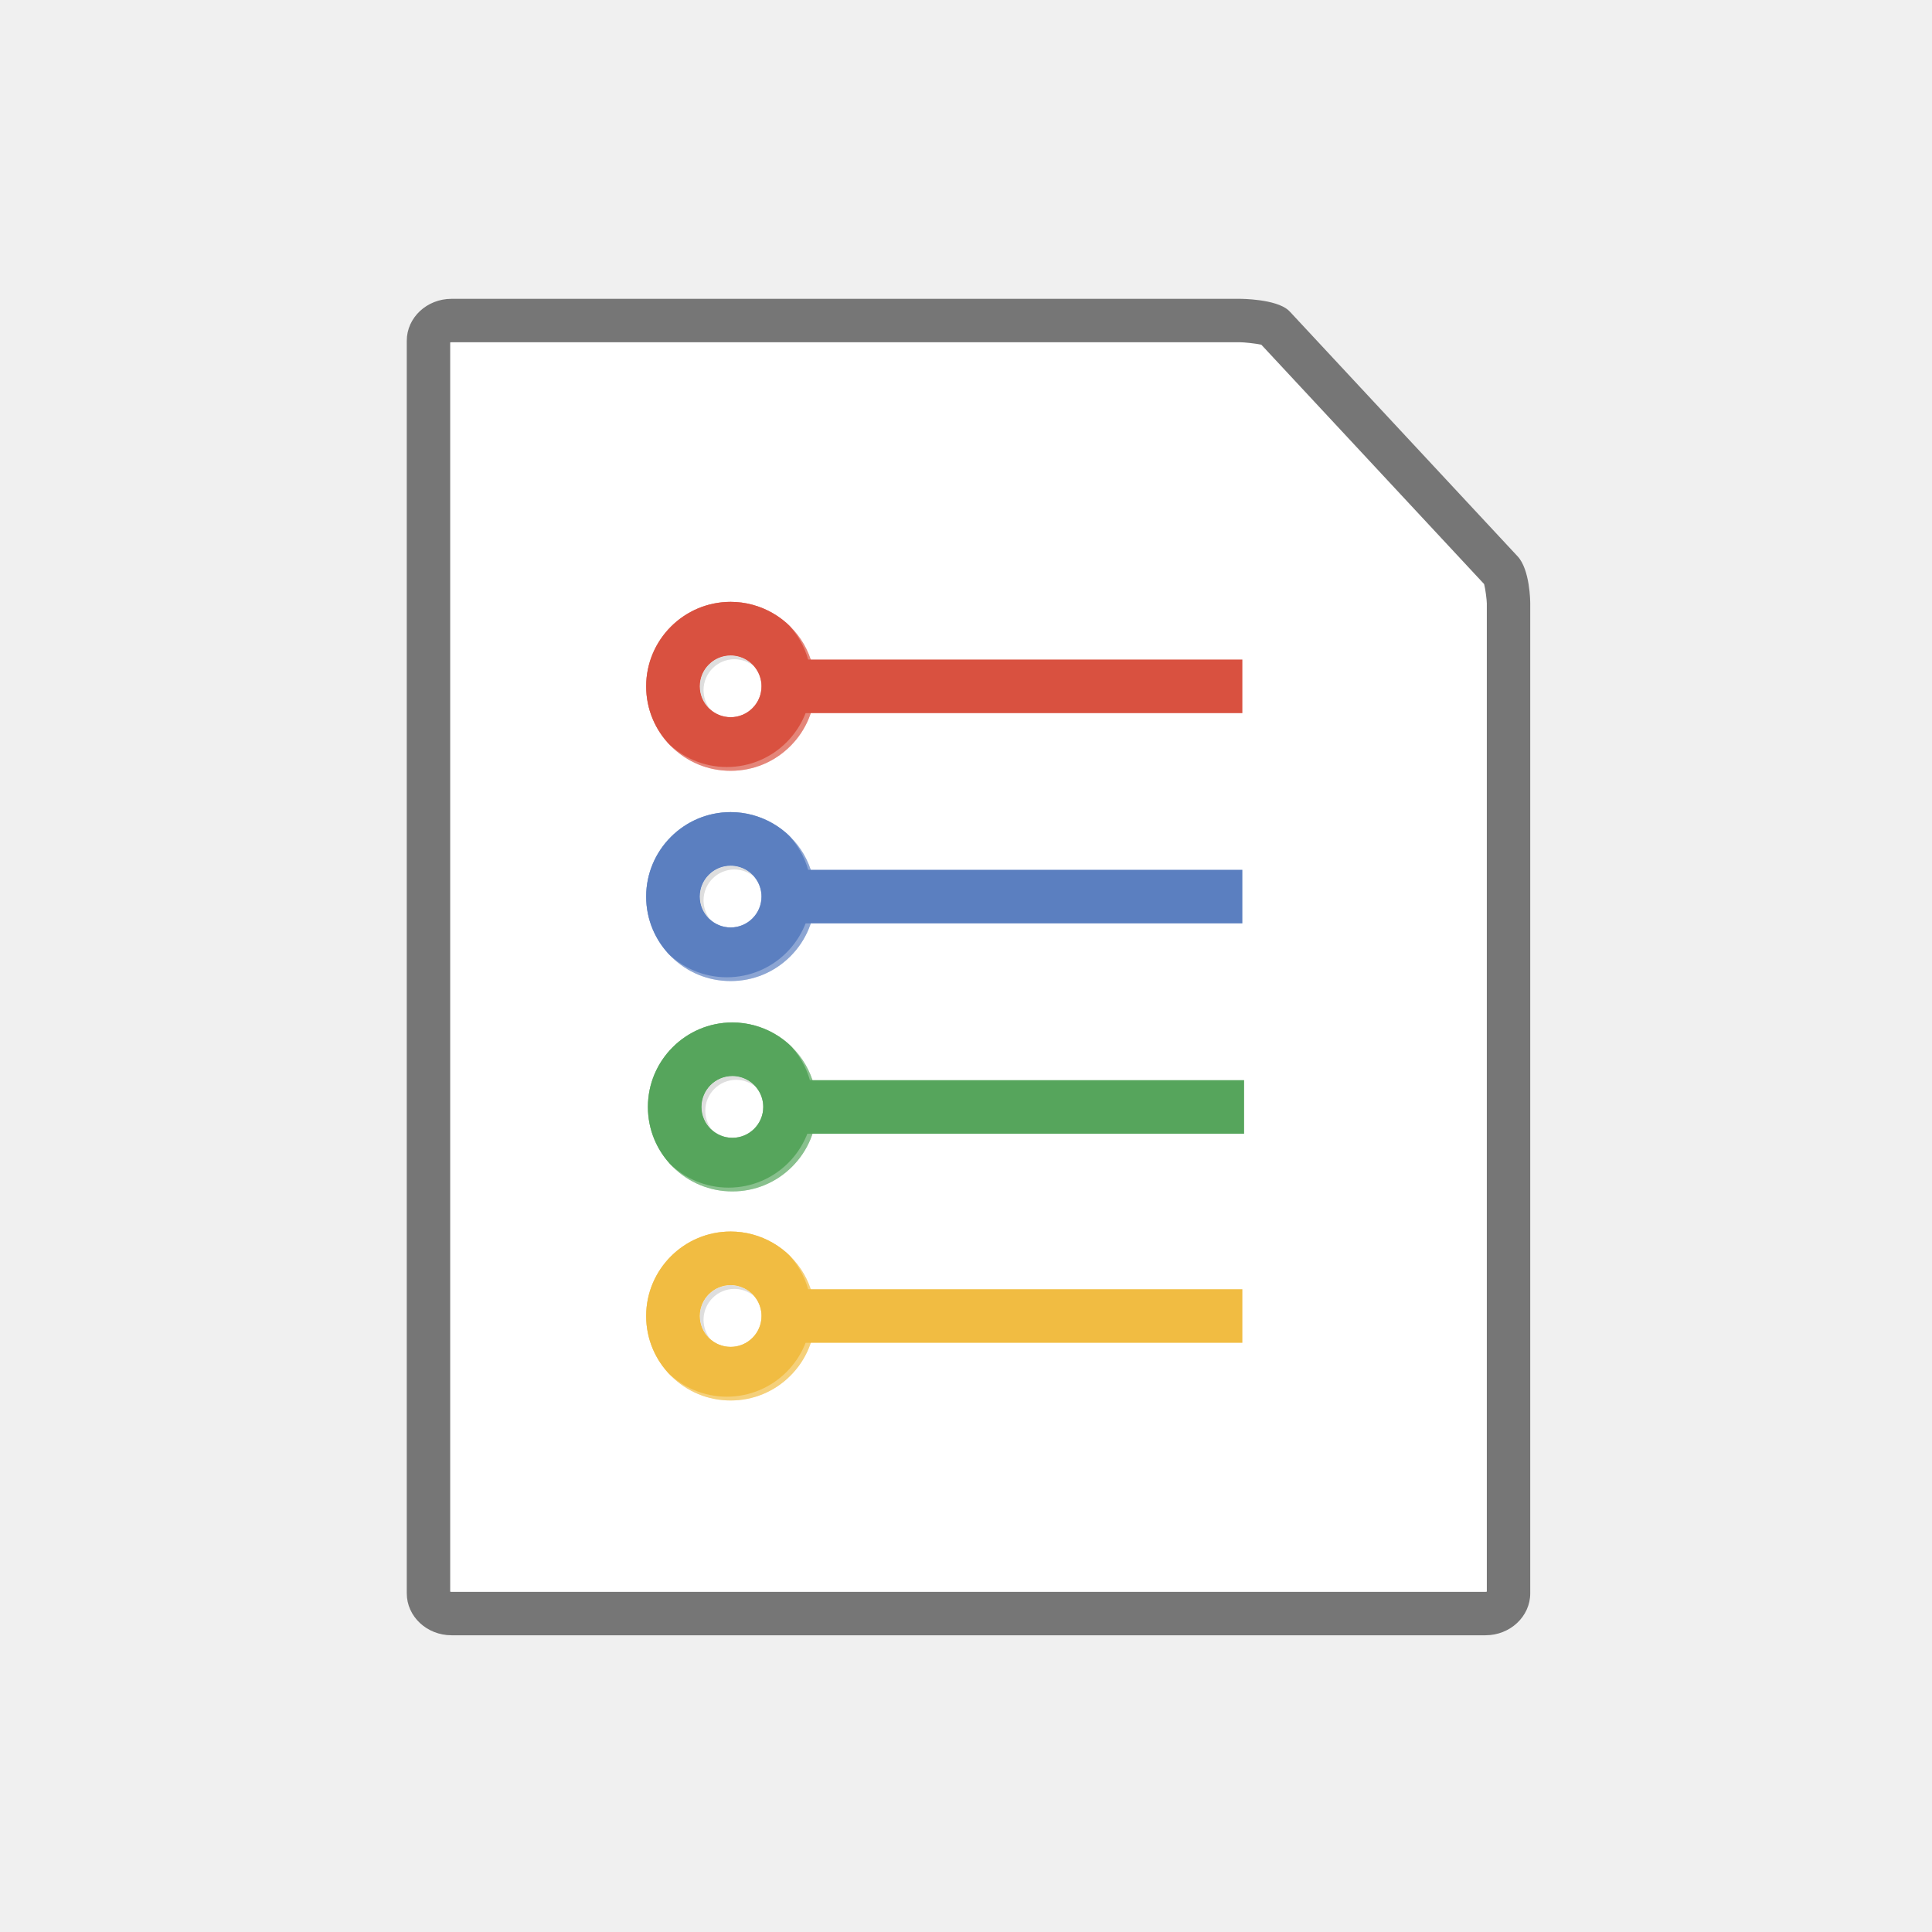
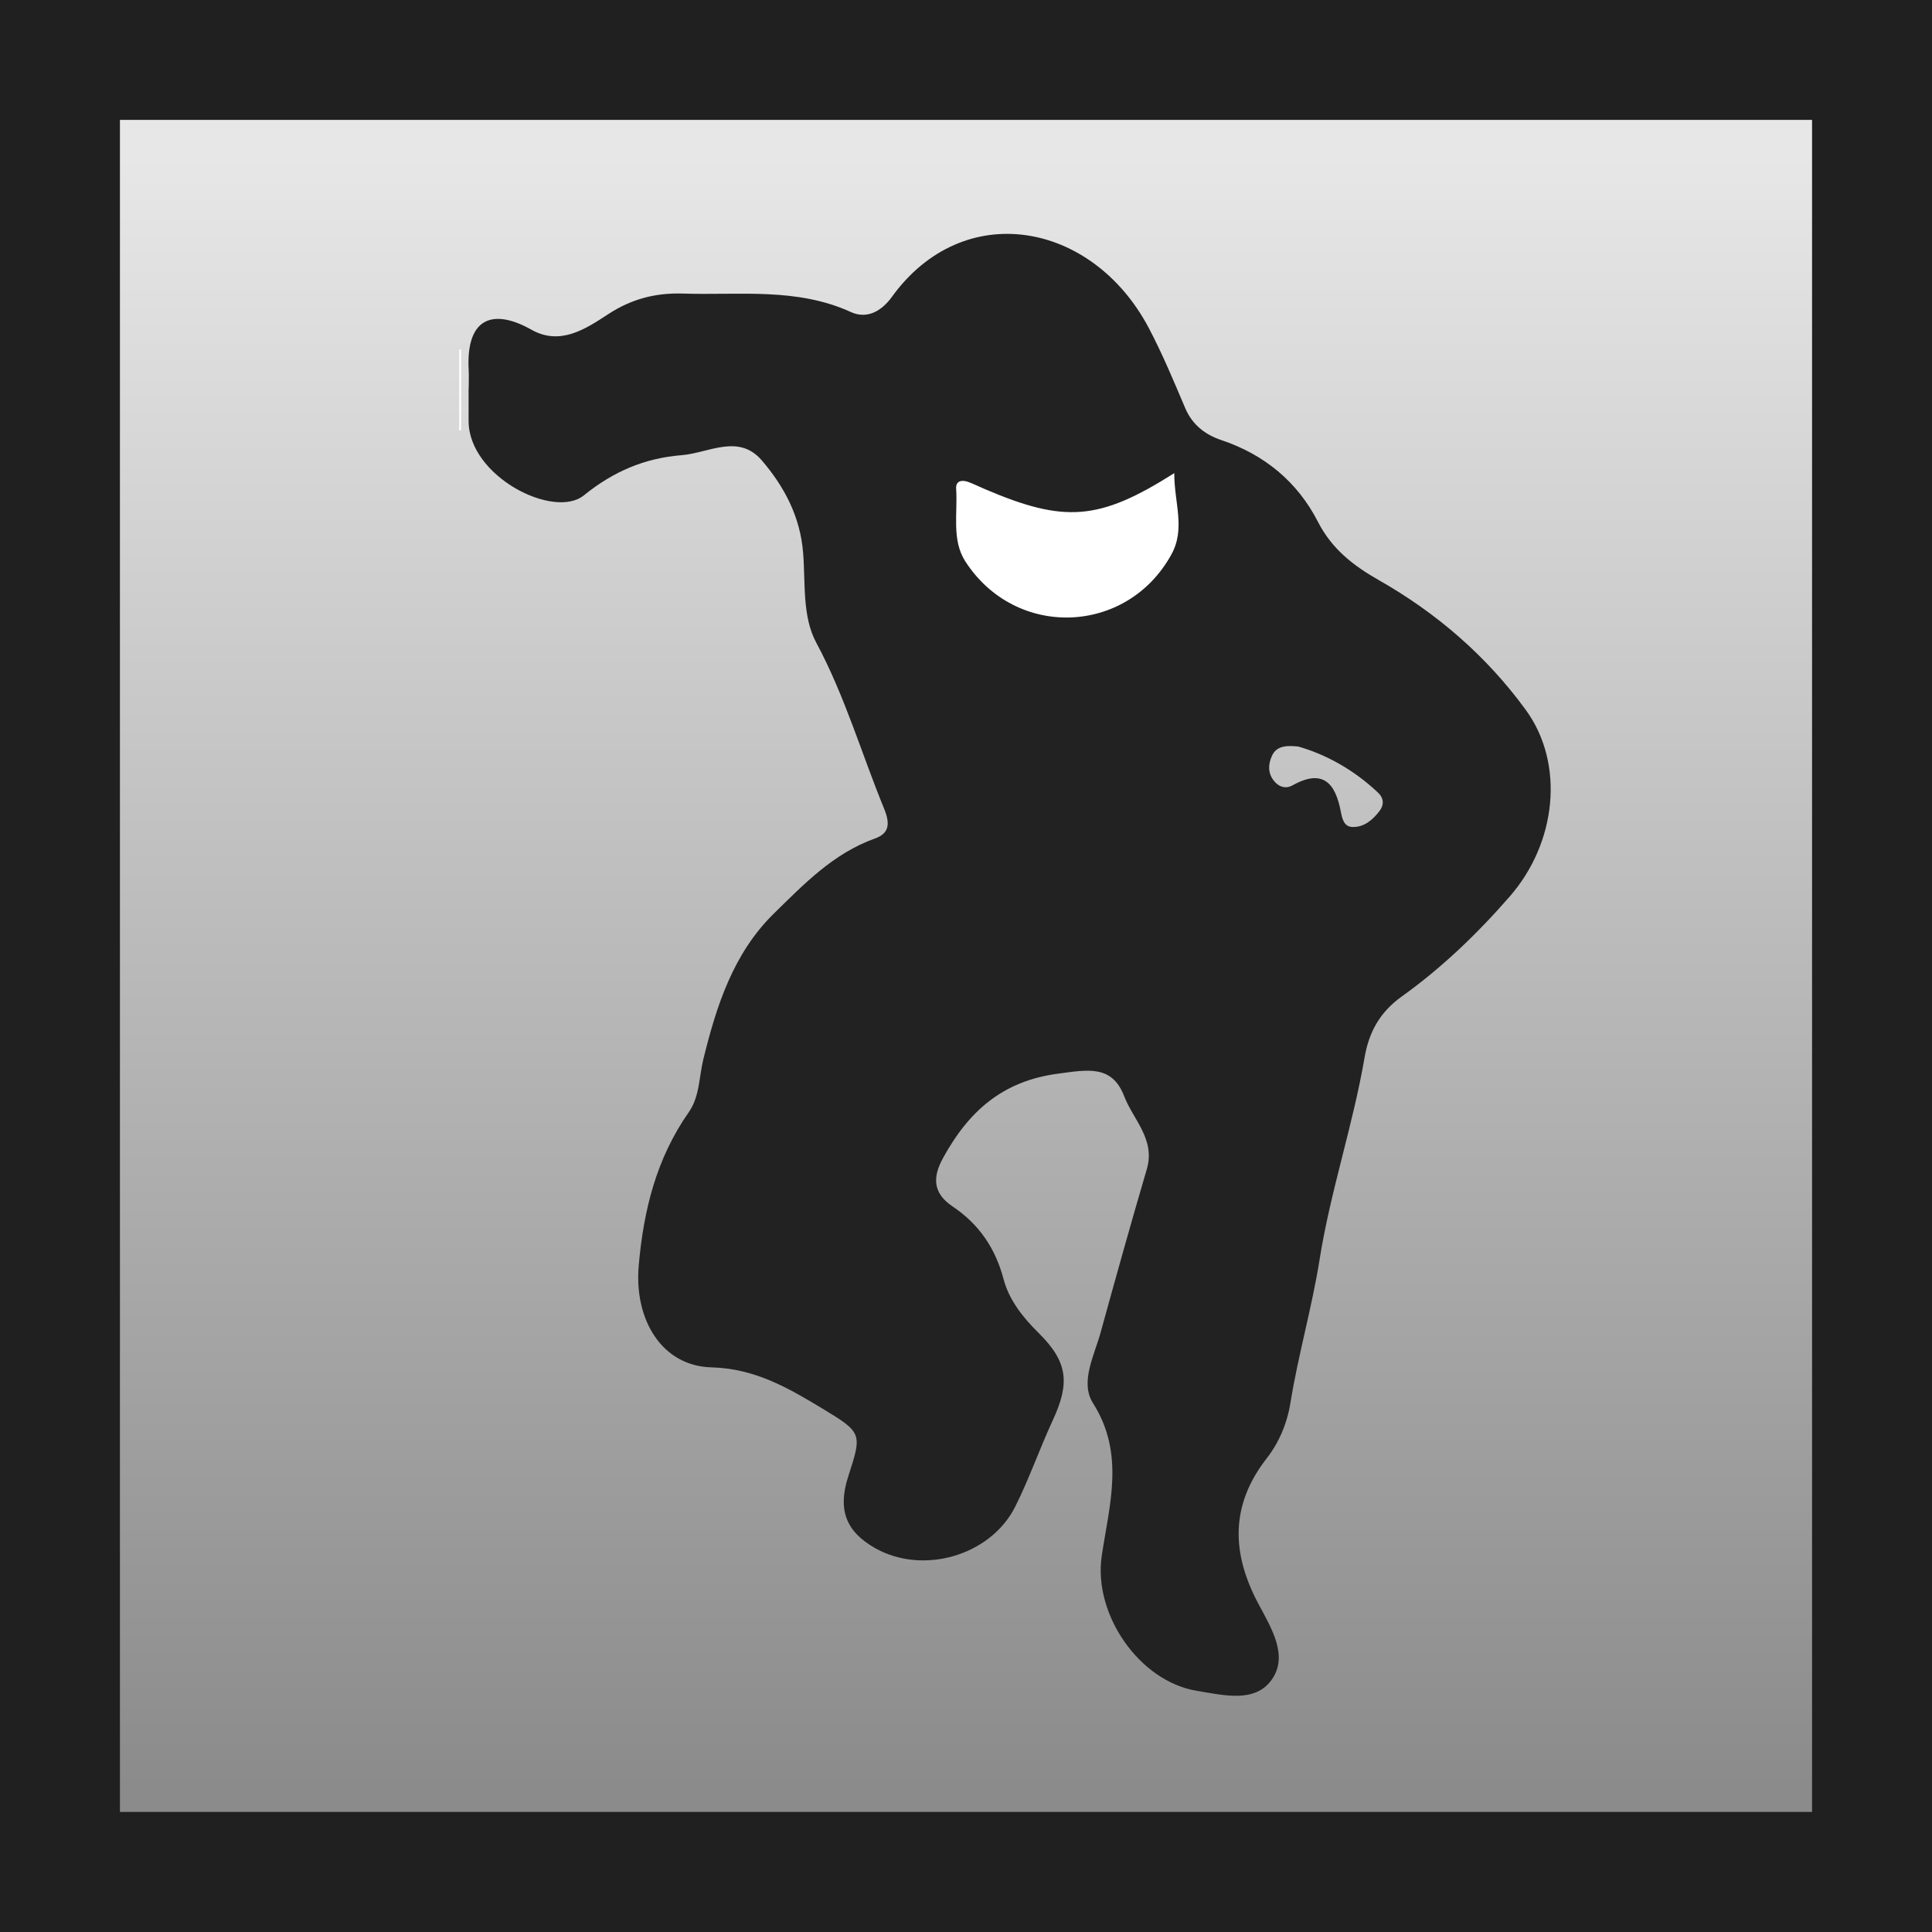
- <svg xmlns="http://www.w3.org/2000/svg" xmlns:xlink="http://www.w3.org/1999/xlink" id="Layer_1" viewBox="0 0 500 500" style="enable-background:new 0 0 500 500">
-   <g>
-     <path style="fill:#fff" d="M116.853 421.972c-5.704.0-10.344-4.313-10.344-9.613V88.183c0-5.3 4.64-9.612 10.344-9.612H320.858c3.035.0 9.396.55 11.751 2.63l.354.344 58.905 63.291c2.31 2.491 2.92 8.493 2.92 11.318v256.204c0 5.3-4.641 9.613-10.344 9.613H116.853z" />
-     <g>
-       <g>
-         <g>
-           <path style="fill:#767676" d="M384.445 423.207H116.852c-6.384.0-11.579-4.866-11.579-10.847V88.183c0-5.98 5.195-10.846 11.579-10.846h204.006c.377.0 9.279.033 12.568 2.939l.395.383 58.951 63.337c3.213 3.465 3.251 11.792 3.251 12.159v256.204C396.023 418.341 390.828 423.207 384.445 423.207zM116.508 411.919c.085.028.2.053.344.053h267.592c.144.0.258-.025.344-.053V156.156c-.008-.903-.359-3.735-.703-5.004l-57.653-61.942c-1.465-.318-4.453-.639-5.574-.639H116.852c-.143.0-.259.024-.344.053V411.919zm267.453-261.149v0 0zM327.032 89.371v.001V89.371z" />
-         </g>
-       </g>
+ <svg xmlns="http://www.w3.org/2000/svg" version="1.1" x="0px" y="0px" viewBox="0 0 2000 2000" style="enable-background:new 0 0 2000 2000;" xml:space="preserve">
+   <style type="text/css">
+ 	.st0{fill:url(#SVGID_1_);}
+ 	.st1{fill:#FFFFFF;}
+ 	.st2{fill:#FEFEFE;}
+ 	.st3{fill:#222222;}
+ 	.st4{fill:#202020;}
+ </style>
+   <g id="Layer_2">
+     <linearGradient id="SVGID_1_" gradientUnits="userSpaceOnUse" x1="1000.002" y1="162.407" x2="1000.002" y2="1849.699">
+       <stop offset="0" style="stop-color:#E7E7E7" />
+       <stop offset="1" style="stop-color:#8B8B8B" />
+     </linearGradient>
+     <rect x="0" y="0" class="st0" width="2000" height="2000" />
+   </g>
+   <g id="Layer_1">
+     <g id="Layer_3">
+       <path class="st1" d="M974.4,478.7l264.5-4.4c0,0,41.6,187.1-128.8,187.1S974.4,478.7,974.4,478.7z" />
    </g>
    <g>
-       <g>
-         <path style="fill:#5b7fc0" d="M189.087 210.175l.001-.001c7.775.001 15.03 4.186 18.932 10.923 1.918 3.316 2.93 7.101 2.929 10.938.0 5.839-2.273 11.33-6.403 15.46-4.129 4.129-9.619 6.403-15.458 6.403-5.839.0-11.328-2.273-15.458-6.403s-6.403-9.619-6.406-15.463c.001-6.025 2.454-11.49 6.412-15.447C177.595 212.627 183.06 210.174 189.087 210.175zM197.08 232.033c.001-1.404-.369-2.787-1.063-3.989-1.429-2.468-4.083-3.999-6.93-4.002-4.408.002-7.993 3.588-7.993 7.993.0 2.136.832 4.143 2.343 5.654 1.508 1.508 3.516 2.34 5.65 2.341 2.136.0 4.144-.831 5.654-2.34S197.082 234.172 197.08 232.033z" />
-         <path style="opacity:.3;fill:#fff" d="M189.09 210.176c7.776.0 15.028 4.183 18.926 10.915 1.92 3.314 2.938 7.099 2.935 10.946.002 12.064-9.806 21.864-21.861 21.861-12.055.002-21.864-9.807-21.861-21.861.0-6.029 2.452-11.492 6.412-15.452C177.598 212.628 183.061 210.176 189.09 210.176zM197.084 232.037c0-1.408-.371-2.789-1.07-3.996-1.427-2.466-4.08-3.998-6.924-3.998-4.401-.005-7.992 3.582-7.994 7.994.002 4.408 3.587 7.992 7.994 7.994 2.203.0 4.202-.898 5.648-2.344C196.186 236.239 197.084 234.24 197.084 232.037z" />
-         <g>
-           <defs>
-             <path id="SVGID_1_" d="M194.738 237.688c-1.446 1.446-3.445 2.344-5.648 2.344-4.408-.002-7.992-3.587-7.994-7.994.002-4.412 3.594-7.999 7.994-7.994 2.844.0 5.497 1.532 6.924 3.998.699 1.207 1.07 2.588 1.07 3.996C197.084 234.24 196.186 236.239 194.738 237.688z" />
-           </defs>
-           <clipPath id="SVGID_2_">
-             <use xlink:href="#SVGID_1_" style="overflow:visible" />
-           </clipPath>
-           <path style="clip-path:url(#SVGID_2_);fill:#fff" d="M190.07 225.024c-4.401-.005-7.992 3.582-7.994 7.994.001 1.955.709 3.745 1.878 5.135-1.745-1.467-2.857-3.663-2.859-6.116.002-4.412 3.594-7.999 7.994-7.994 2.38-1e-4 4.616 1.083 6.122 2.879C193.788 225.725 191.977 225.024 190.07 225.024z" />
-           <path style="opacity:.13;clip-path:url(#SVGID_2_);fill:#020202" d="M190.07 225.024c-4.401-.005-7.992 3.582-7.994 7.994.001 1.955.709 3.745 1.878 5.135-1.745-1.467-2.857-3.663-2.859-6.116.002-4.412 3.594-7.999 7.994-7.994 2.38-1e-4 4.616 1.083 6.122 2.879C193.788 225.725 191.977 225.024 190.07 225.024z" />
-         </g>
-         <g>
-           <defs>
-             <path id="SVGID_3_" d="M189.09 210.176c7.776.0 15.028 4.183 18.926 10.915 1.92 3.314 2.938 7.099 2.935 10.946.002 12.064-9.806 21.864-21.861 21.861-12.055.002-21.864-9.807-21.861-21.861.0-6.029 2.452-11.492 6.412-15.452C177.598 212.628 183.061 210.176 189.09 210.176zM197.084 232.037c0-1.408-.371-2.789-1.07-3.996-1.427-2.466-4.08-3.998-6.924-3.998-4.401-.005-7.992 3.582-7.994 7.994.002 4.408 3.587 7.992 7.994 7.994 2.203.0 4.202-.898 5.648-2.344C196.186 236.239 197.084 234.24 197.084 232.037z" />
-           </defs>
-           <clipPath id="SVGID_4_">
-             <use xlink:href="#SVGID_3_" style="overflow:visible" />
-           </clipPath>
-           <path style="clip-path:url(#SVGID_4_);fill:#5b7fc0" d="M172.66 215.605c-3.96 3.96-6.412 9.424-6.412 15.452-.002 12.055 9.807 21.864 21.861 21.861 12.055.002 21.864-9.797 21.861-21.861.002-3.848-1.015-7.633-2.935-10.946-3.898-6.732-11.15-10.915-18.926-10.915C182.081 209.195 176.617 211.647 172.66 215.605z" />
-         </g>
-       </g>
-       <path style="fill:#5b7fc0" d="M198.895 225.104h122.627v13.867H198.895z" />
-     </g>
-     <g>
-       <path style="fill:#d95140" d="M189.087 155.761l.001-.001c7.775.001 15.03 4.186 18.932 10.923 1.918 3.316 2.93 7.101 2.929 10.938.0 5.839-2.273 11.33-6.403 15.46-4.129 4.129-9.619 6.403-15.458 6.403-5.839.0-11.328-2.273-15.458-6.403s-6.403-9.619-6.406-15.463c.001-6.025 2.454-11.49 6.412-15.447C177.595 158.213 183.06 155.76 189.087 155.761zM197.08 177.619c.001-1.404-.369-2.787-1.063-3.989-1.429-2.468-4.083-3.999-6.93-4.002-4.408.002-7.993 3.588-7.993 7.993.0 2.136.832 4.143 2.343 5.654 1.508 1.508 3.516 2.34 5.65 2.341 2.136.0 4.144-.831 5.654-2.34C196.251 181.767 197.082 179.758 197.08 177.619z" />
-       <path style="opacity:.3;fill:#fff" d="M189.09 155.762c7.776.0 15.028 4.183 18.926 10.915 1.92 3.313 2.938 7.099 2.935 10.946.002 12.064-9.806 21.864-21.861 21.861-12.055.002-21.864-9.807-21.861-21.861.0-6.029 2.452-11.492 6.412-15.452C177.598 158.213 183.061 155.762 189.09 155.762zM197.084 177.623c0-1.408-.371-2.789-1.07-3.996-1.427-2.466-4.08-3.998-6.924-3.998-4.401-.005-7.992 3.582-7.994 7.994.002 4.408 3.587 7.992 7.994 7.994 2.203.0 4.202-.898 5.648-2.344C196.186 181.825 197.084 179.826 197.084 177.623z" />
-       <g>
-         <defs>
-           <path id="SVGID_5_" d="M194.738 183.273c-1.446 1.446-3.445 2.344-5.648 2.344-4.408-.002-7.992-3.587-7.994-7.994.002-4.412 3.594-7.999 7.994-7.994 2.844.0 5.497 1.532 6.924 3.998.699 1.207 1.07 2.588 1.07 3.996C197.084 179.826 196.186 181.825 194.738 183.273z" />
-         </defs>
-         <clipPath id="SVGID_6_">
-           <use xlink:href="#SVGID_5_" style="overflow:visible" />
-         </clipPath>
-         <path style="clip-path:url(#SVGID_6_);fill:#fff" d="M190.07 170.609c-4.401-.005-7.992 3.582-7.994 7.994.001 1.955.709 3.745 1.878 5.135-1.745-1.467-2.857-3.663-2.859-6.116.002-4.412 3.594-7.999 7.994-7.994 2.38-1e-4 4.616 1.083 6.122 2.879C193.788 171.31 191.977 170.609 190.07 170.609z" />
-         <path style="opacity:.13;clip-path:url(#SVGID_6_);fill:#020202" d="M190.07 170.609c-4.401-.005-7.992 3.582-7.994 7.994.001 1.955.709 3.745 1.878 5.135-1.745-1.467-2.857-3.663-2.859-6.116.002-4.412 3.594-7.999 7.994-7.994 2.38-1e-4 4.616 1.083 6.122 2.879C193.788 171.31 191.977 170.609 190.07 170.609z" />
-       </g>
-       <g>
-         <defs>
-           <path id="SVGID_7_" d="M189.09 155.762c7.776.0 15.028 4.183 18.926 10.915 1.92 3.313 2.938 7.099 2.935 10.946.002 12.064-9.806 21.864-21.861 21.861-12.055.002-21.864-9.807-21.861-21.861.0-6.029 2.452-11.492 6.412-15.452C177.598 158.213 183.061 155.762 189.09 155.762zM197.084 177.623c0-1.408-.371-2.789-1.07-3.996-1.427-2.466-4.08-3.998-6.924-3.998-4.401-.005-7.992 3.582-7.994 7.994.002 4.408 3.587 7.992 7.994 7.994 2.203.0 4.202-.898 5.648-2.344C196.186 181.825 197.084 179.826 197.084 177.623z" />
-         </defs>
-         <clipPath id="SVGID_8_">
-           <use xlink:href="#SVGID_7_" style="overflow:visible" />
-         </clipPath>
-         <path style="clip-path:url(#SVGID_8_);fill:#d95140" d="M172.66 161.19c-3.96 3.96-6.412 9.424-6.412 15.452-.002 12.055 9.807 21.864 21.861 21.861 12.055.002 21.864-9.797 21.861-21.861.002-3.847-1.015-7.633-2.935-10.946-3.898-6.732-11.15-10.915-18.926-10.915C182.081 154.781 176.617 157.233 172.66 161.19z" />
-       </g>
-       <path style="fill:#d95140" d="M198.895 170.69h122.627v13.867H198.895z" />
-     </g>
-     <g>
-       <g>
-         <path style="fill:#56a55c" d="M189.538 264.615l.001-.001c7.775.001 15.029 4.186 18.932 10.924 1.918 3.316 2.93 7.101 2.929 10.938.0 5.839-2.273 11.33-6.403 15.46-4.129 4.129-9.619 6.403-15.458 6.403-5.839.0-11.328-2.273-15.458-6.403-4.13-4.13-6.403-9.619-6.406-15.463.001-6.025 2.454-11.49 6.412-15.447C178.046 267.066 183.511 264.613 189.538 264.615zM197.531 286.472c.001-1.404-.369-2.787-1.063-3.989-1.429-2.468-4.083-3.999-6.93-4.002-4.408.002-7.993 3.588-7.993 7.993.0 2.136.832 4.143 2.343 5.654 1.508 1.508 3.516 2.34 5.65 2.341 2.136.0 4.144-.831 5.654-2.34C196.701 290.62 197.532 288.611 197.531 286.472z" />
-         <path style="opacity:.3;fill:#fff" d="M189.54 264.615c7.776.0 15.028 4.183 18.926 10.915 1.92 3.313 2.938 7.099 2.935 10.946.002 12.064-9.806 21.864-21.861 21.861-12.055.002-21.864-9.806-21.861-21.861.0-6.029 2.452-11.492 6.412-15.452C178.048 267.067 183.512 264.615 189.54 264.615zM197.534 286.476c0-1.408-.371-2.789-1.07-3.996-1.427-2.466-4.08-3.998-6.924-3.998-4.401-.005-7.992 3.582-7.994 7.994.002 4.408 3.587 7.992 7.994 7.994 2.203.0 4.202-.898 5.648-2.344C196.637 290.678 197.534 288.679 197.534 286.476z" />
-         <g>
-           <defs>
-             <path id="SVGID_9_" d="M195.188 292.127c-1.446 1.446-3.445 2.344-5.648 2.344-4.408-.002-7.992-3.587-7.994-7.994.002-4.412 3.594-7.999 7.994-7.994 2.844.0 5.497 1.532 6.924 3.998.699 1.207 1.07 2.588 1.07 3.996C197.534 288.679 196.637 290.678 195.188 292.127z" />
-           </defs>
-           <clipPath id="SVGID_10_">
-             <use xlink:href="#SVGID_9_" style="overflow:visible" />
-           </clipPath>
-           <path style="clip-path:url(#SVGID_10_);fill:#fff" d="M190.521 279.463c-4.401-.005-7.992 3.582-7.994 7.994.001 1.955.709 3.745 1.878 5.135-1.745-1.467-2.857-3.663-2.859-6.116.002-4.412 3.594-7.999 7.994-7.994 2.38-1e-4 4.616 1.083 6.122 2.879C194.239 280.164 192.428 279.463 190.521 279.463z" />
-           <path style="opacity:.13;clip-path:url(#SVGID_10_);fill:#020202" d="M190.521 279.463c-4.401-.005-7.992 3.582-7.994 7.994.001 1.955.709 3.745 1.878 5.135-1.745-1.467-2.857-3.663-2.859-6.116.002-4.412 3.594-7.999 7.994-7.994 2.38-1e-4 4.616 1.083 6.122 2.879C194.239 280.164 192.428 279.463 190.521 279.463z" />
-         </g>
-         <g>
-           <defs>
-             <path id="SVGID_11_" d="M189.54 264.615c7.776.0 15.028 4.183 18.926 10.915 1.92 3.313 2.938 7.099 2.935 10.946.002 12.064-9.806 21.864-21.861 21.861-12.055.002-21.864-9.806-21.861-21.861.0-6.029 2.452-11.492 6.412-15.452C178.048 267.067 183.512 264.615 189.54 264.615zM197.534 286.476c0-1.408-.371-2.789-1.07-3.996-1.427-2.466-4.08-3.998-6.924-3.998-4.401-.005-7.992 3.582-7.994 7.994.002 4.408 3.587 7.992 7.994 7.994 2.203.0 4.202-.898 5.648-2.344C196.637 290.678 197.534 288.679 197.534 286.476z" />
-           </defs>
-           <clipPath id="SVGID_12_">
-             <use xlink:href="#SVGID_11_" style="overflow:visible" />
-           </clipPath>
-           <path style="clip-path:url(#SVGID_12_);fill:#56a55c" d="M173.11 270.044c-3.96 3.96-6.412 9.424-6.412 15.452-.002 12.055 9.807 21.864 21.861 21.861 12.055.002 21.864-9.797 21.861-21.861.002-3.847-1.015-7.633-2.935-10.946-3.898-6.732-11.15-10.915-18.926-10.915C182.531 263.635 177.068 266.086 173.11 270.044z" />
-         </g>
-       </g>
-       <path style="fill:#56a55c" d="M199.346 279.544h122.627v13.867H199.346z" />
-     </g>
-     <g>
-       <g>
-         <path style="fill:#f1bc42" d="M189.087 318.721l.001-.001c7.775.001 15.03 4.186 18.932 10.923 1.918 3.316 2.93 7.101 2.929 10.938.0 5.839-2.273 11.331-6.403 15.46-4.129 4.129-9.619 6.403-15.458 6.403-5.839.0-11.328-2.273-15.458-6.403-4.13-4.13-6.403-9.619-6.406-15.463.001-6.025 2.454-11.49 6.412-15.447C177.595 321.172 183.06 318.72 189.087 318.721zM197.08 340.578c.001-1.404-.369-2.787-1.063-3.989-1.429-2.468-4.083-3.999-6.93-4.002-4.408.002-7.993 3.588-7.993 7.993.0 2.136.832 4.143 2.343 5.654 1.508 1.508 3.516 2.34 5.65 2.341 2.136.0 4.144-.831 5.654-2.34S197.082 342.718 197.08 340.578z" />
-         <path style="opacity:.3;fill:#fff" d="M189.09 318.721c7.776.0 15.028 4.183 18.926 10.915 1.92 3.314 2.938 7.099 2.935 10.946.002 12.064-9.806 21.864-21.861 21.861-12.055.002-21.864-9.806-21.861-21.861.0-6.029 2.452-11.492 6.412-15.452C177.598 321.173 183.061 318.721 189.09 318.721zM197.084 340.583c0-1.408-.371-2.789-1.07-3.996-1.427-2.466-4.08-3.998-6.924-3.998-4.401-.005-7.992 3.582-7.994 7.994.002 4.408 3.587 7.992 7.994 7.994 2.203.0 4.202-.898 5.648-2.344C196.186 344.784 197.084 342.785 197.084 340.583z" />
-         <g>
-           <defs>
-             <path id="SVGID_13_" d="M194.738 346.233c-1.446 1.446-3.445 2.344-5.648 2.344-4.408-.002-7.992-3.587-7.994-7.994.002-4.412 3.594-7.999 7.994-7.994 2.844.0 5.497 1.532 6.924 3.998.699 1.207 1.07 2.588 1.07 3.996C197.084 342.785 196.186 344.784 194.738 346.233z" />
-           </defs>
-           <clipPath id="SVGID_14_">
-             <use xlink:href="#SVGID_13_" style="overflow:visible" />
-           </clipPath>
-           <path style="clip-path:url(#SVGID_14_);fill:#fff" d="M190.07 333.569c-4.401-.005-7.992 3.582-7.994 7.994.001 1.955.709 3.745 1.878 5.135-1.745-1.467-2.857-3.663-2.859-6.116.002-4.412 3.594-7.999 7.994-7.994 2.38-1e-4 4.616 1.083 6.122 2.879C193.788 334.27 191.977 333.569 190.07 333.569z" />
-           <path style="opacity:.13;clip-path:url(#SVGID_14_);fill:#020202" d="M190.07 333.569c-4.401-.005-7.992 3.582-7.994 7.994.001 1.955.709 3.745 1.878 5.135-1.745-1.467-2.857-3.663-2.859-6.116.002-4.412 3.594-7.999 7.994-7.994 2.38-1e-4 4.616 1.083 6.122 2.879C193.788 334.27 191.977 333.569 190.07 333.569z" />
-         </g>
-         <g>
-           <defs>
-             <path id="SVGID_15_" d="M189.09 318.721c7.776.0 15.028 4.183 18.926 10.915 1.92 3.314 2.938 7.099 2.935 10.946.002 12.064-9.806 21.864-21.861 21.861-12.055.002-21.864-9.806-21.861-21.861.0-6.029 2.452-11.492 6.412-15.452C177.598 321.173 183.061 318.721 189.09 318.721zM197.084 340.583c0-1.408-.371-2.789-1.07-3.996-1.427-2.466-4.08-3.998-6.924-3.998-4.401-.005-7.992 3.582-7.994 7.994.002 4.408 3.587 7.992 7.994 7.994 2.203.0 4.202-.898 5.648-2.344C196.186 344.784 197.084 342.785 197.084 340.583z" />
-           </defs>
-           <clipPath id="SVGID_16_">
-             <use xlink:href="#SVGID_15_" style="overflow:visible" />
-           </clipPath>
-           <path style="clip-path:url(#SVGID_16_);fill:#f1bc42" d="M172.66 324.15c-3.96 3.96-6.412 9.424-6.412 15.452-.002 12.055 9.807 21.864 21.861 21.861 12.055.002 21.864-9.797 21.861-21.861.002-3.847-1.015-7.633-2.935-10.946-3.898-6.732-11.15-10.915-18.926-10.915C182.081 317.741 176.617 320.192 172.66 324.15z" />
-         </g>
-       </g>
-       <path style="fill:#f1bc42" d="M198.895 333.65h122.627v13.867H198.895z" />
+       <path class="st2" d="M475.3,445.6c0-27.9,0-55.8,0-83.7c0.7,0,1.4-0.1,2.1-0.1c0,27.9,0,55.8,0,83.7    C476.7,445.6,476,445.6,475.3,445.6z" />
+       <path class="st3" d="M1579.5,734.9c-40.8-55.9-92.2-100.3-152.4-134.5c-25.8-14.7-48.2-31.8-62.7-60.1    c-21.1-41.3-55.3-69.7-100-84.7c-16.8-5.6-30.1-15.8-37.5-33.2c-11.9-28-23.6-56.2-37.8-83.1c-58.6-110.5-191.8-134.4-265.8-32    c-10.7,14.8-25.7,23.3-42.3,15.8c-56.2-25.7-115.5-17.3-174-19.2c-28.3-0.9-53.2,5.5-77.5,21.4c-23.4,15.3-49.6,32.8-79.4,16    c-38.6-21.8-68.1-13.8-64.9,42.3c0.3,6.1,0,12.3,0,18.4c0,0-0.1,0-0.1,0c0,11.3,0,22.5,0,33.8c0,57.4,88.3,102.1,119.3,77    c31-25.1,63.5-38.6,101.2-41.6c27.9-2.2,59-22.7,83.1,5.5c23.2,27.1,39.8,58.2,42.7,95.8c2.5,31.2-1.1,65.5,13.6,92.8    c29.6,55.2,46.8,114.7,70.3,172c7,17.2,4,25.9-9.8,30.8c-42.9,15.4-73.2,47.1-104.4,77.6c-42.2,41.4-59.5,95.9-73,150.8    c-4.5,18.4-3.8,38.7-15,54.7c-33.6,47.9-46.9,101.5-51.9,159c-4.9,55.8,23.8,104,75.5,105.3c45.1,1.2,79.6,21.5,115.1,42.9    c40.8,24.7,40.7,25.6,26.3,70c-11.1,34.2-2.6,57,27.8,74.2c49.5,28,119.5,8,145.1-43c14.5-29,25.2-59.9,38.8-89.3    c17.9-38.6,15.8-60.4-14.8-90.6c-16.4-16.2-30.4-34-36.1-55.5c-8.5-32.2-25.6-57.1-52.8-75.3c-20.3-13.6-20.9-30-10-49.9    c26.2-48,61.2-80,119.5-87.6c30.4-4,55.5-9.3,68.1,23.3c9.4,24.4,32.5,44.7,23.5,75.5c-16.5,56.1-32.2,112.4-47.7,168.7    c-6.6,24.2-21.8,51.9-8,73.7c33.3,52.5,16.8,105.5,9,158.2c-8.9,60.5,39,129.7,98.3,139.5c27.8,4.6,59.7,12.7,77.1-10.7    c18.5-24.9,0.4-53.9-13.3-79.5c-27.4-51.5-29.6-101.3,8.6-150.3c12.5-16,21.1-35.6,24.7-57.8c8-49.6,22.2-98.3,30.1-147.9    c11.2-70.9,34.5-138.8,46.6-209.4c4.5-26.1,15.6-46.7,38.3-63c41.5-29.7,78.3-65,112-103.7C1611.5,872.3,1620,790.5,1579.5,734.9z     M1212.5,574.2c-46,83.3-161.2,87.7-213.3,6.8c-14.2-22.2-7.7-49.7-9.4-75c-0.6-8.5,6.1-9.5,12.8-7c5.7,2.1,11.2,4.9,16.9,7.3    c82.5,35.3,118.3,32.8,196.1-16.5C1215.5,520.7,1227.5,547.2,1212.5,574.2z M1427.9,839.8c-7.1,9.1-15.8,16.6-27.8,16.3    c-8.6-0.2-10.6-8.1-12-15.4c-5.5-29.5-18.2-45.5-50.1-27.7c-6.9,3.8-13.9,1.9-19.1-4.5c-6.5-8-6.2-17.1-2.3-25.8    c4.4-9.9,13.4-11.4,27.3-9.9c28.9,8.2,57.9,24.3,82.7,47.8C1432.6,826.3,1433,833.2,1427.9,839.8z" />
    </g>
  </g>
+   <g id="Layer_4">
+     <rect x="-1.2" y="-1.2" class="st4" width="2002.7" height="125.3" />
+     <rect x="-1.4" y="1875.7" class="st4" width="2002.7" height="125.3" />
+     <rect x="937.1" y="937.2" transform="matrix(7.044814e-16 1 -1 7.044814e-16 2938.337 -938.6021)" class="st4" width="2002.7" height="125.3" />
+     <rect x="-939.8" y="937.5" transform="matrix(7.044814e-16 1 -1 7.044814e-16 1061.653 938.6326)" class="st4" width="2002.7" height="125.3" />
+   </g>
</svg>
